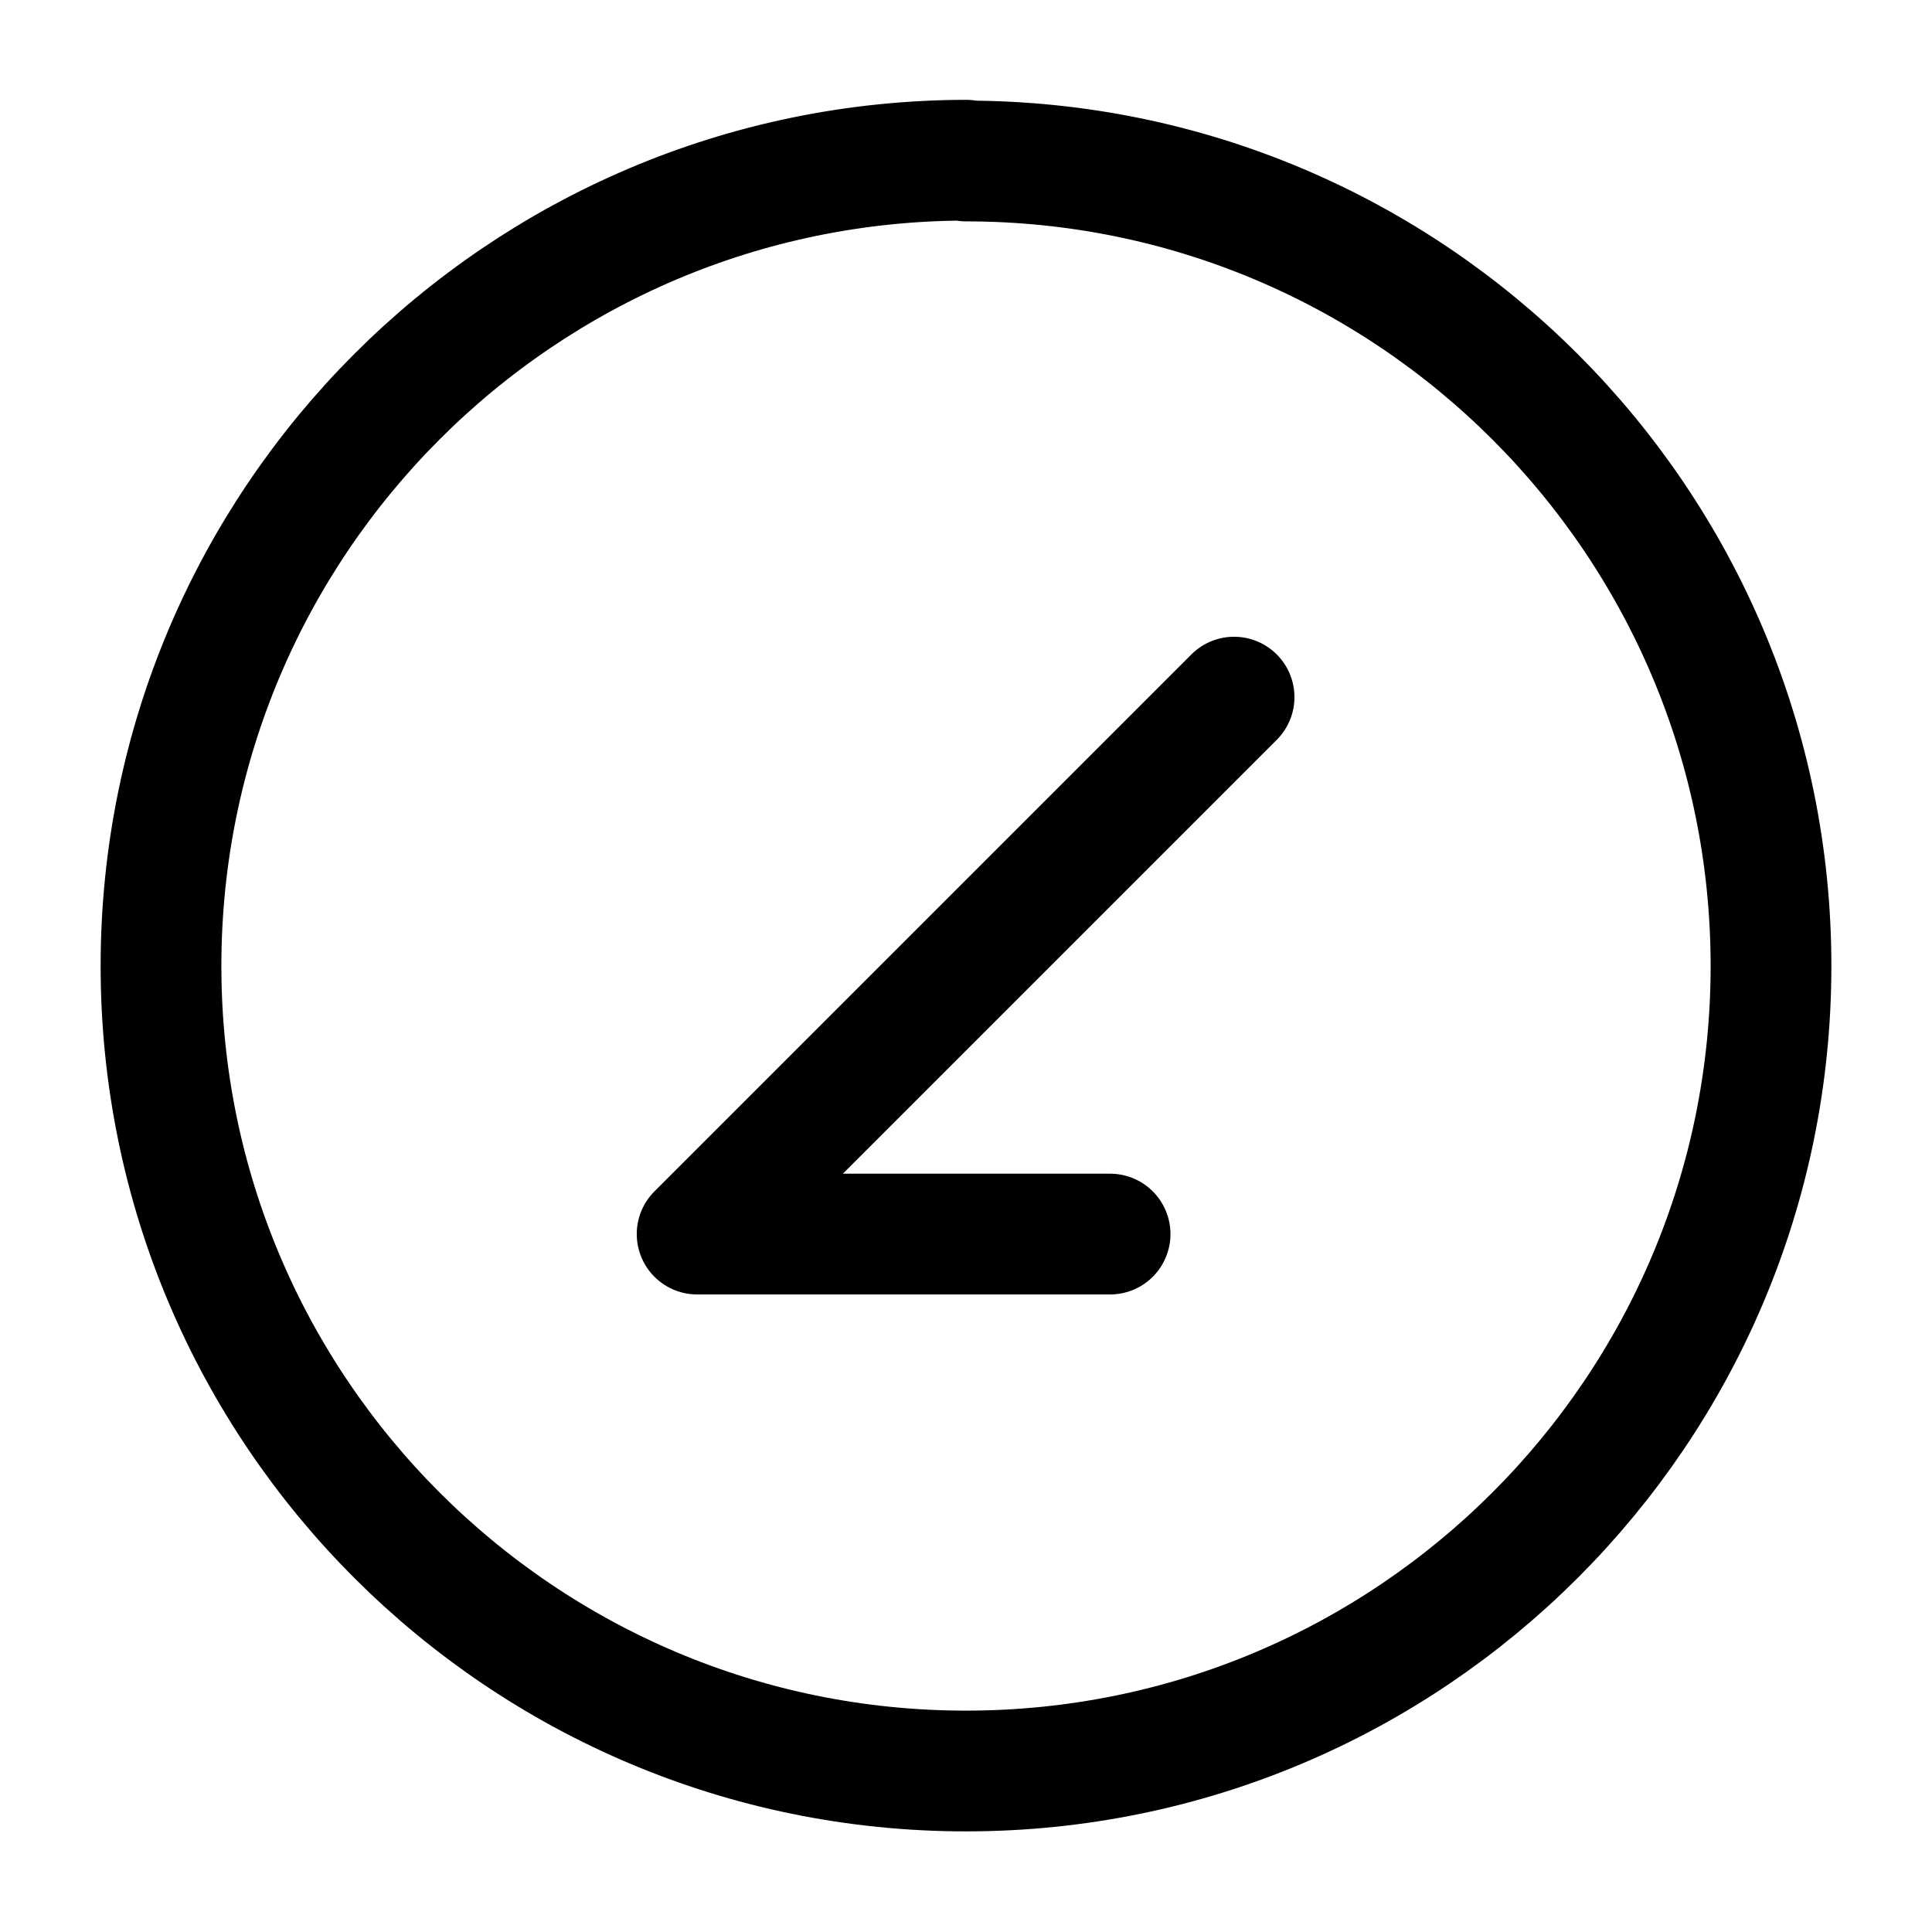
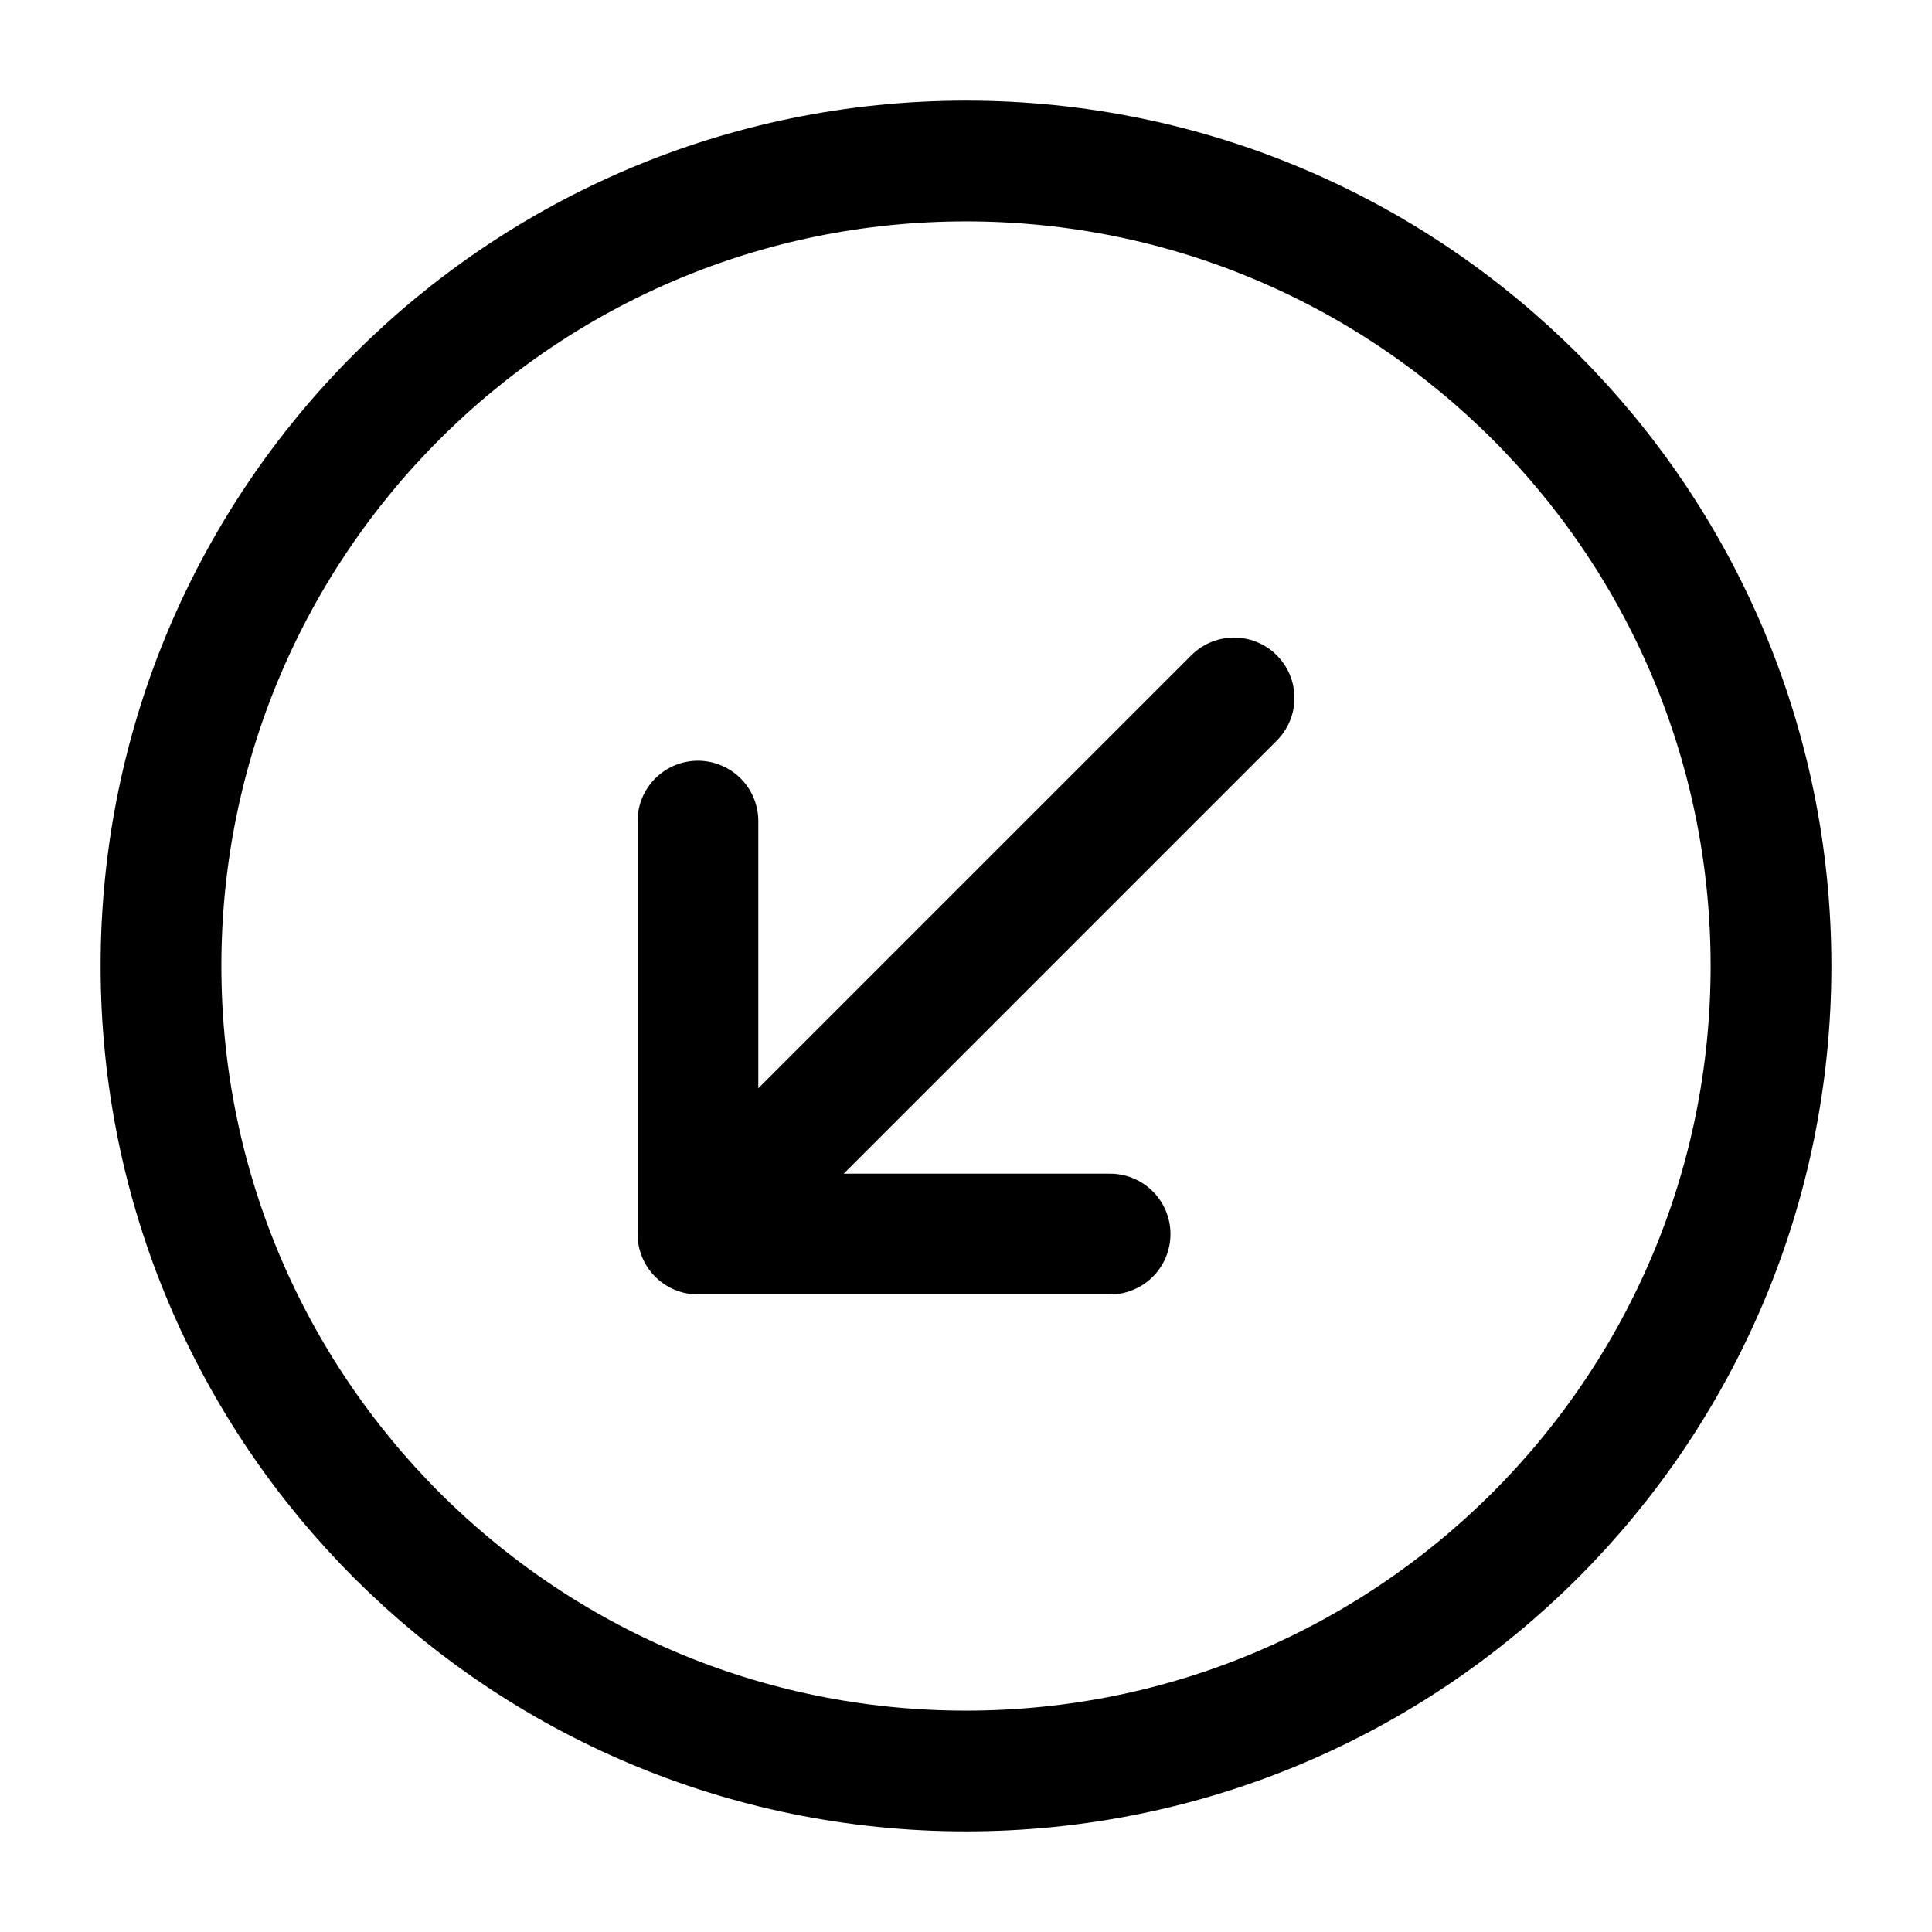
- <svg xmlns="http://www.w3.org/2000/svg" id="a" viewBox="0 0 24 24">
+ <svg xmlns="http://www.w3.org/2000/svg" id="Layer_1" data-name="Layer 1" viewBox="0 0 24 24">
  <defs>
-     <style>.b{fill:none;stroke:#000;stroke-linecap:round;stroke-linejoin:round;stroke-width:1.5px;}</style>
+     <style>.cls-1{fill:none;stroke:#000;stroke-linecap:round;stroke-linejoin:round;stroke-width:1.5px;}</style>
  </defs>
-   <path class="b" d="M13.79,15.33h-5.13v0l6.67-6.67m-3.33-6.67C6.48,2,2,6.48,2,12s4.48,10,10,10,10-4.48,10-10S17.52,2,12,2Z" />
+   <path class="cls-1" d="M8.67,15.33l6.66-6.66M8.67,15.33m5.12,0H8.67V10.2M22,12A10,10,0,1,0,12,22,10,10,0,0,0,22,12Z" />
</svg>
